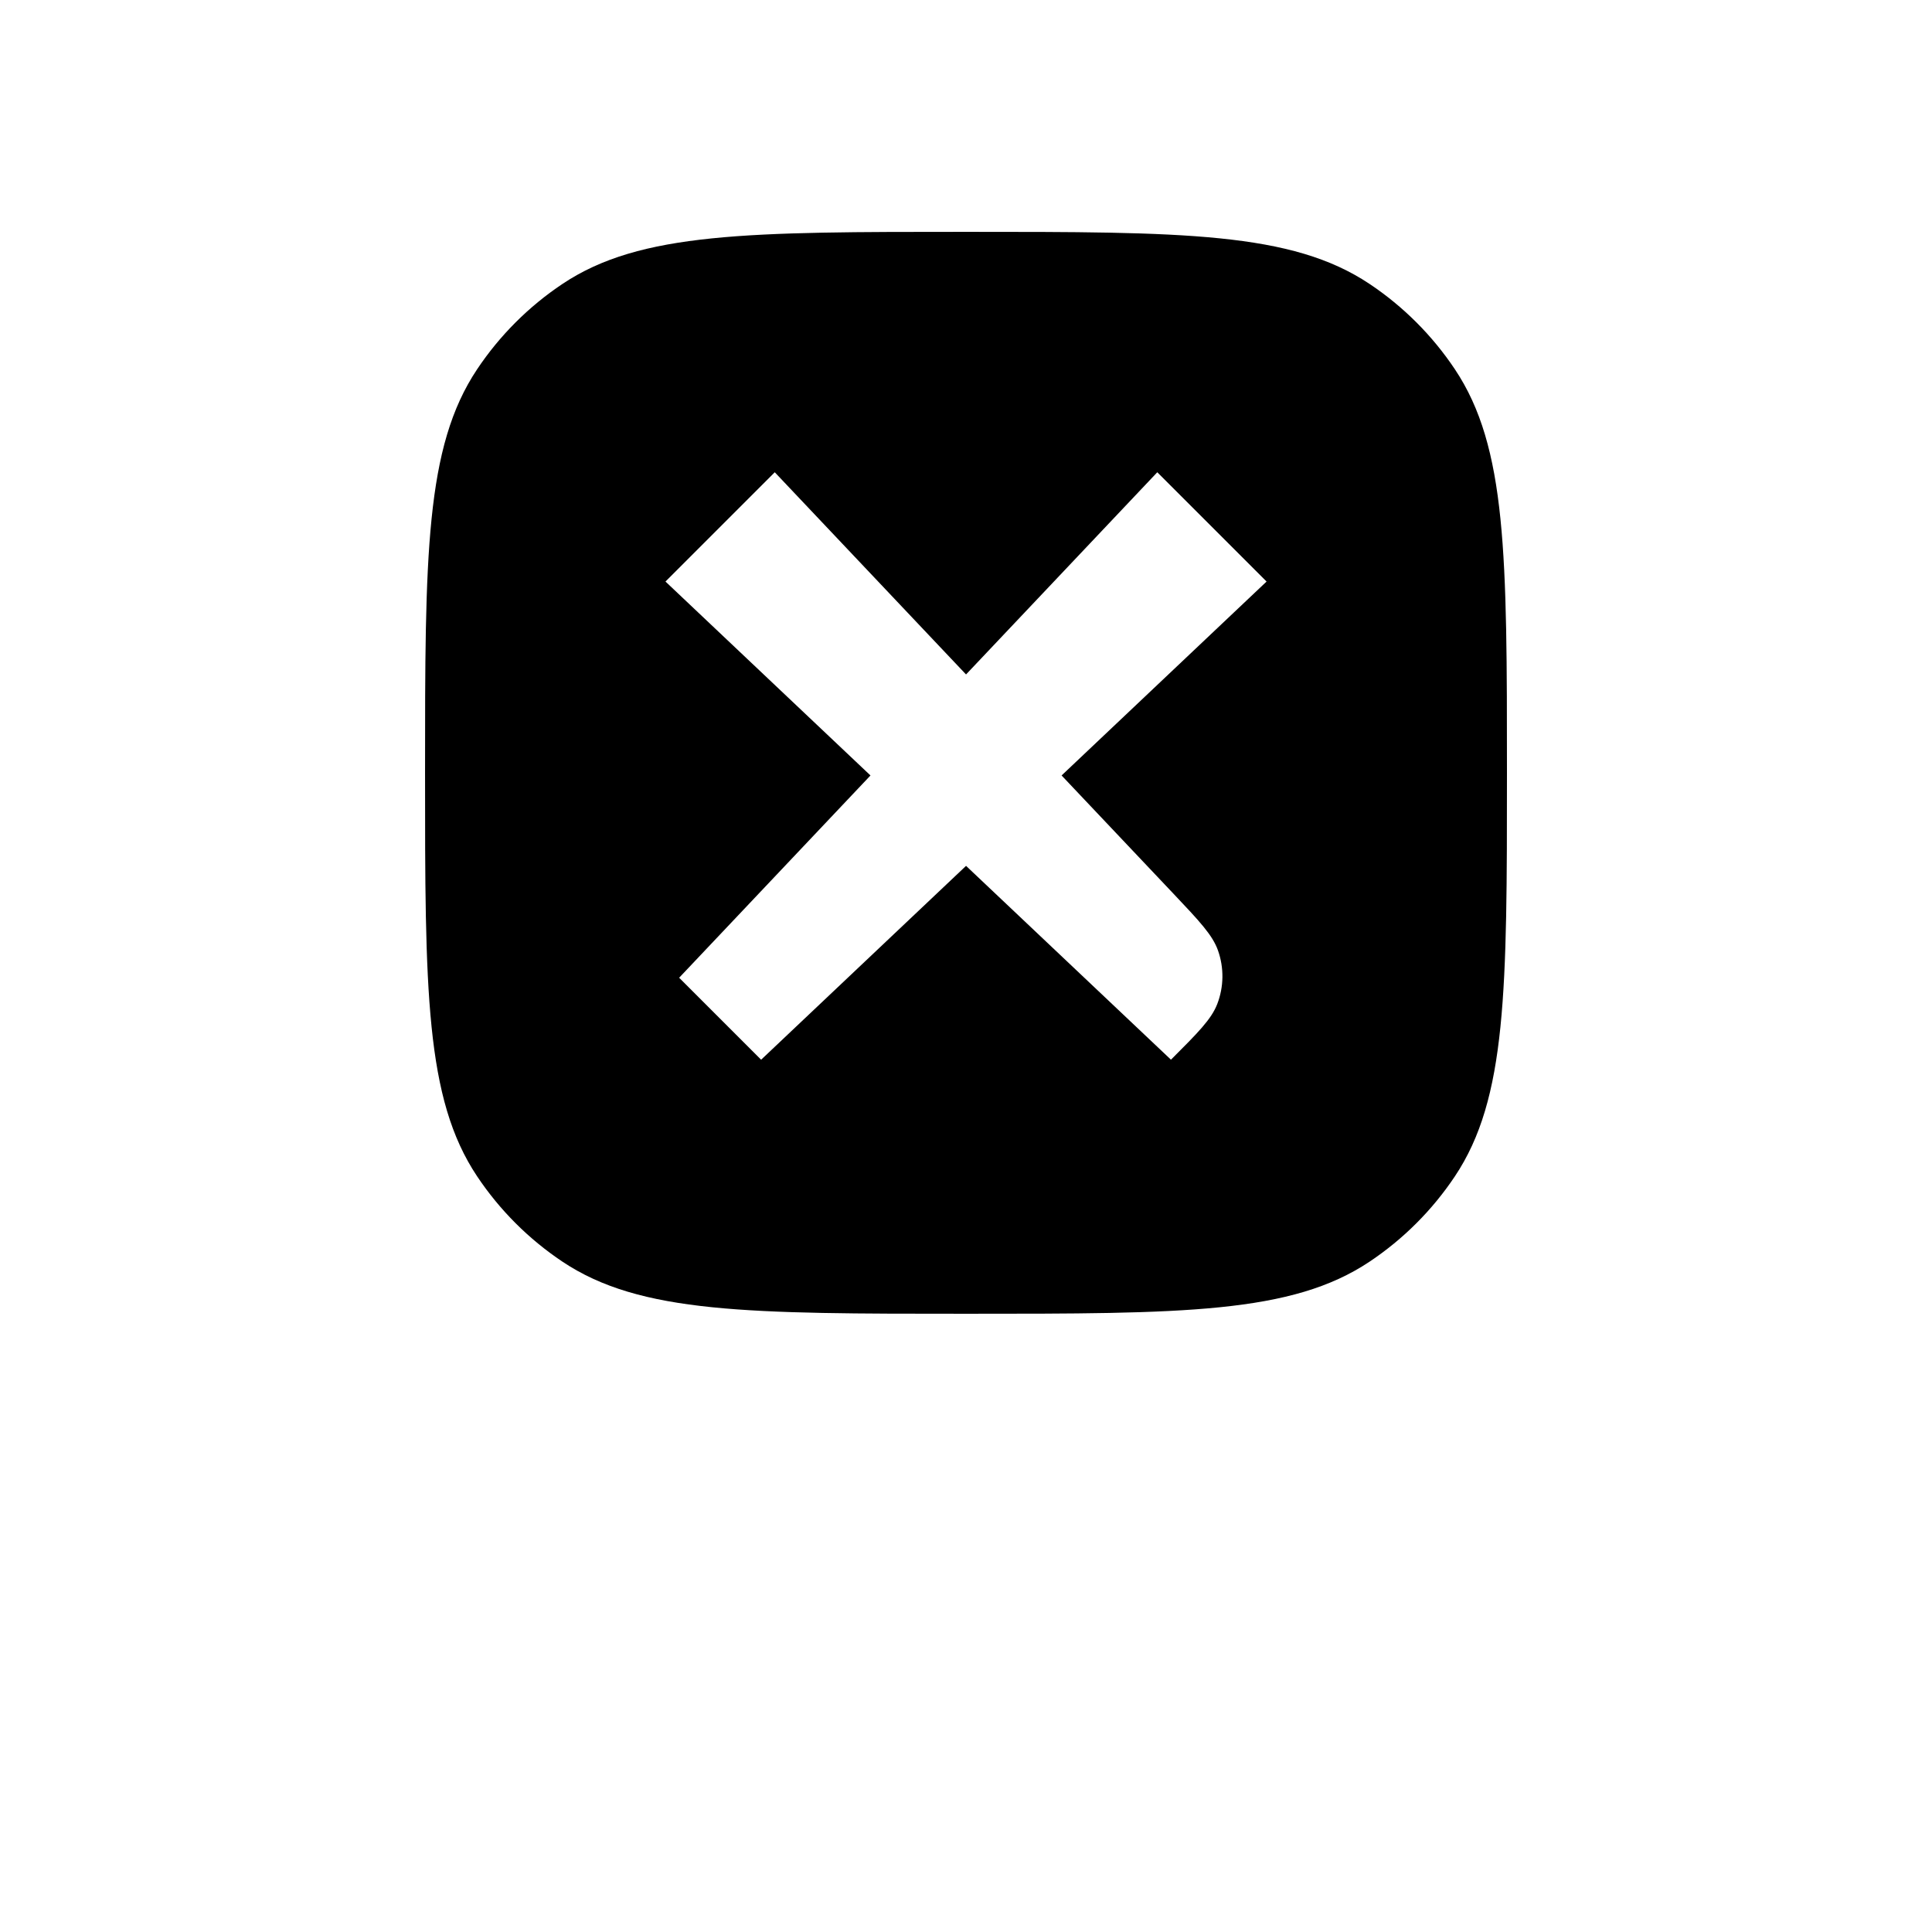
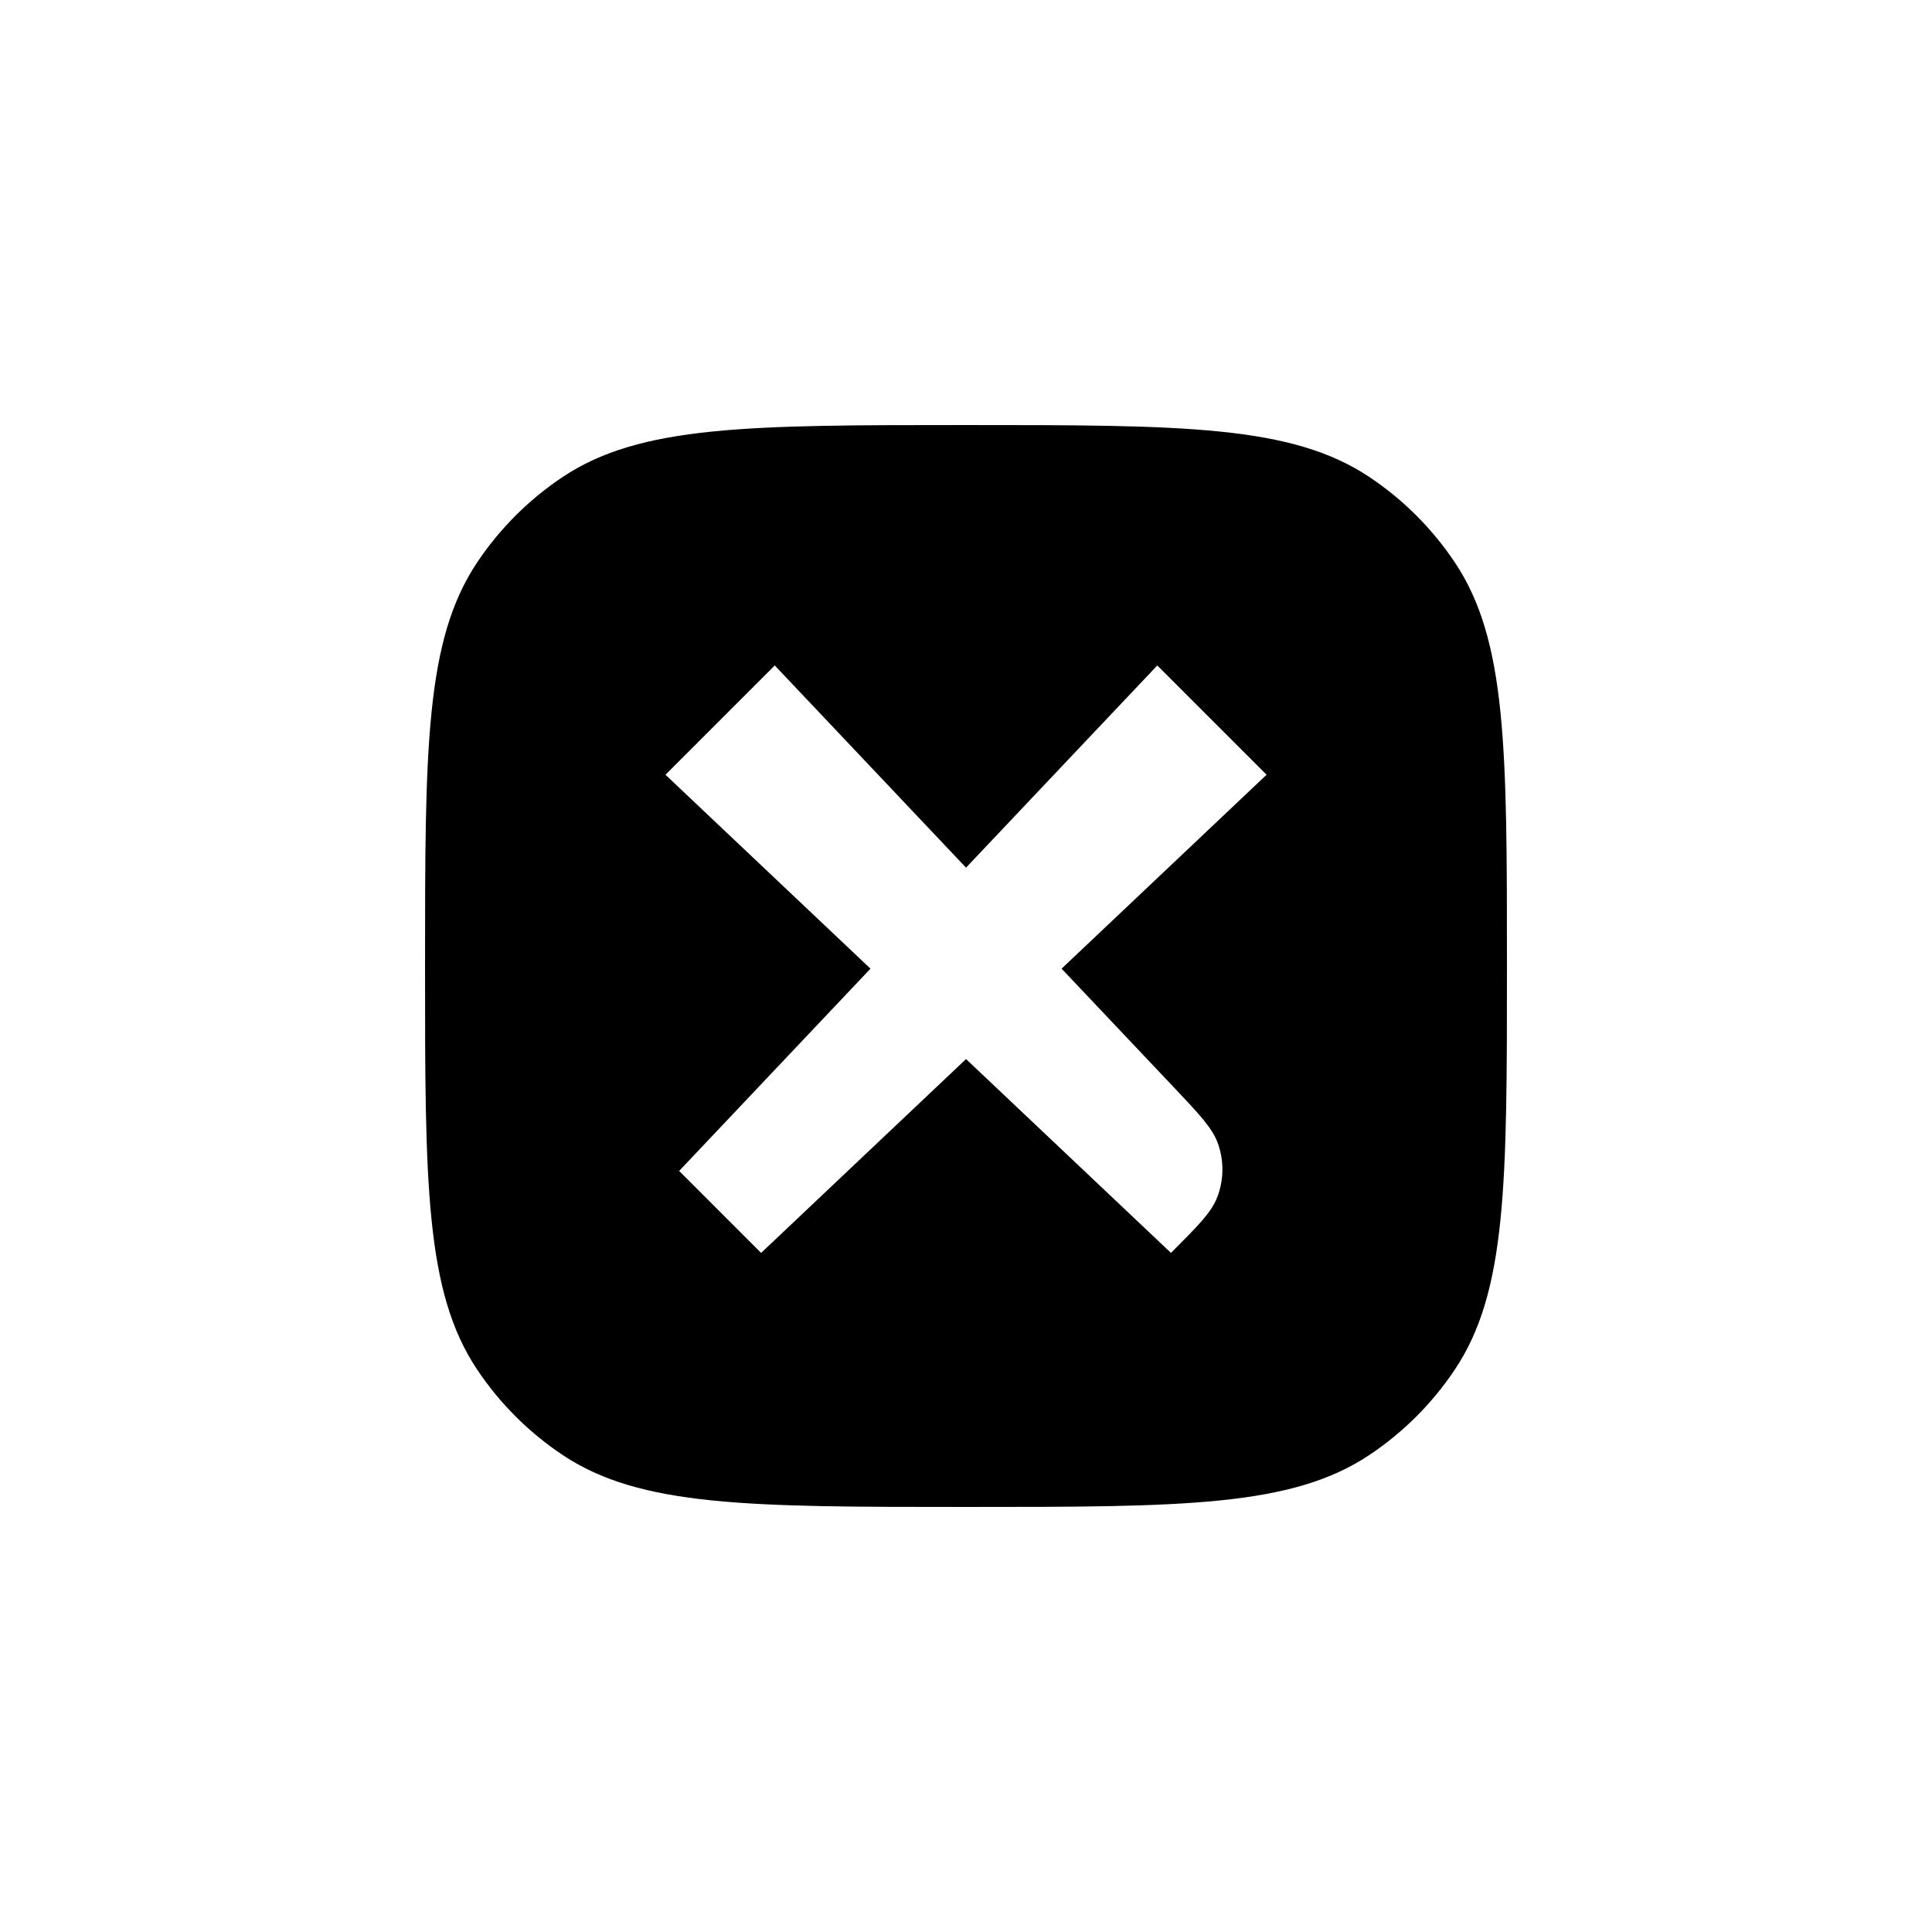
- <svg xmlns="http://www.w3.org/2000/svg" width="700pt" height="700pt" version="1.1" viewBox="0 0 700 700">
-   <path d="m172.88 133.78c-18.875 28.246-18.875 67.574-18.875 146.22s0 117.98 18.875 146.22c8.172 12.23 18.672 22.73 30.902 30.902 28.246 18.875 67.574 18.875 146.22 18.875s117.98 0 146.22-18.875c12.23-8.172 22.73-18.672 30.902-30.902 18.875-28.246 18.875-67.574 18.875-146.22s0-117.98-18.875-146.22c-8.172-12.23-18.672-22.73-30.902-30.902-28.246-18.875-67.574-18.875-146.22-18.875s-117.98 0-146.22 18.875c-12.23 8.172-22.73 18.672-30.902 30.902zm68.234 76.926 39.598-39.598 69.301 73.258 69.293-73.258 39.598 39.598-74.27 70.258 40.465 42.773c9.484 10.027 14.23 15.043 16.207 20.648 2.219 6.281 2.125 13.152-0.266 19.371-2.137 5.547-7.016 10.426-16.777 20.188l-74.246-70.227-74.25 70.238-29.699-29.699 69.324-73.289z" fill-rule="evenodd" />
+ <svg xmlns="http://www.w3.org/2000/svg" width="700pt" height="700pt" version="1.1" viewBox="0 0 700 700" id="svg4">
+   <defs id="defs8" />
+   <path d="m 172.878,203.78 c -18.875,28.246 -18.875,67.574 -18.875,146.22 0,78.646 0,117.98 18.875,146.22 8.172,12.23 18.672,22.73 30.902,30.902 28.246,18.875 67.574,18.875 146.22,18.875 78.646,0 117.98,0 146.22,-18.875 12.23,-8.172 22.73,-18.672 30.902,-30.902 18.875,-28.246 18.875,-67.574 18.875,-146.22 0,-78.646 0,-117.98 -18.875,-146.22 C 518.95,191.55 508.45,181.05 496.22,172.878 467.974,154.003 428.646,154.003 350,154.003 c -78.646,0 -117.98,0 -146.22,18.875 -12.23,8.172 -22.73,18.672 -30.902,30.902 z m 68.234,76.926 39.598,-39.598 69.301,73.258 69.293,-73.258 39.598,39.598 -74.27,70.258 40.465,42.773 c 9.484,10.027 14.23,15.043 16.207,20.648 2.219,6.281 2.125,13.152 -0.266,19.371 -2.137,5.547 -7.016,10.426 -16.777,20.188 l -74.246,-70.227 -74.25,70.238 -29.699,-29.699 69.324,-73.289 z" fill-rule="evenodd" id="path2" />
</svg>
